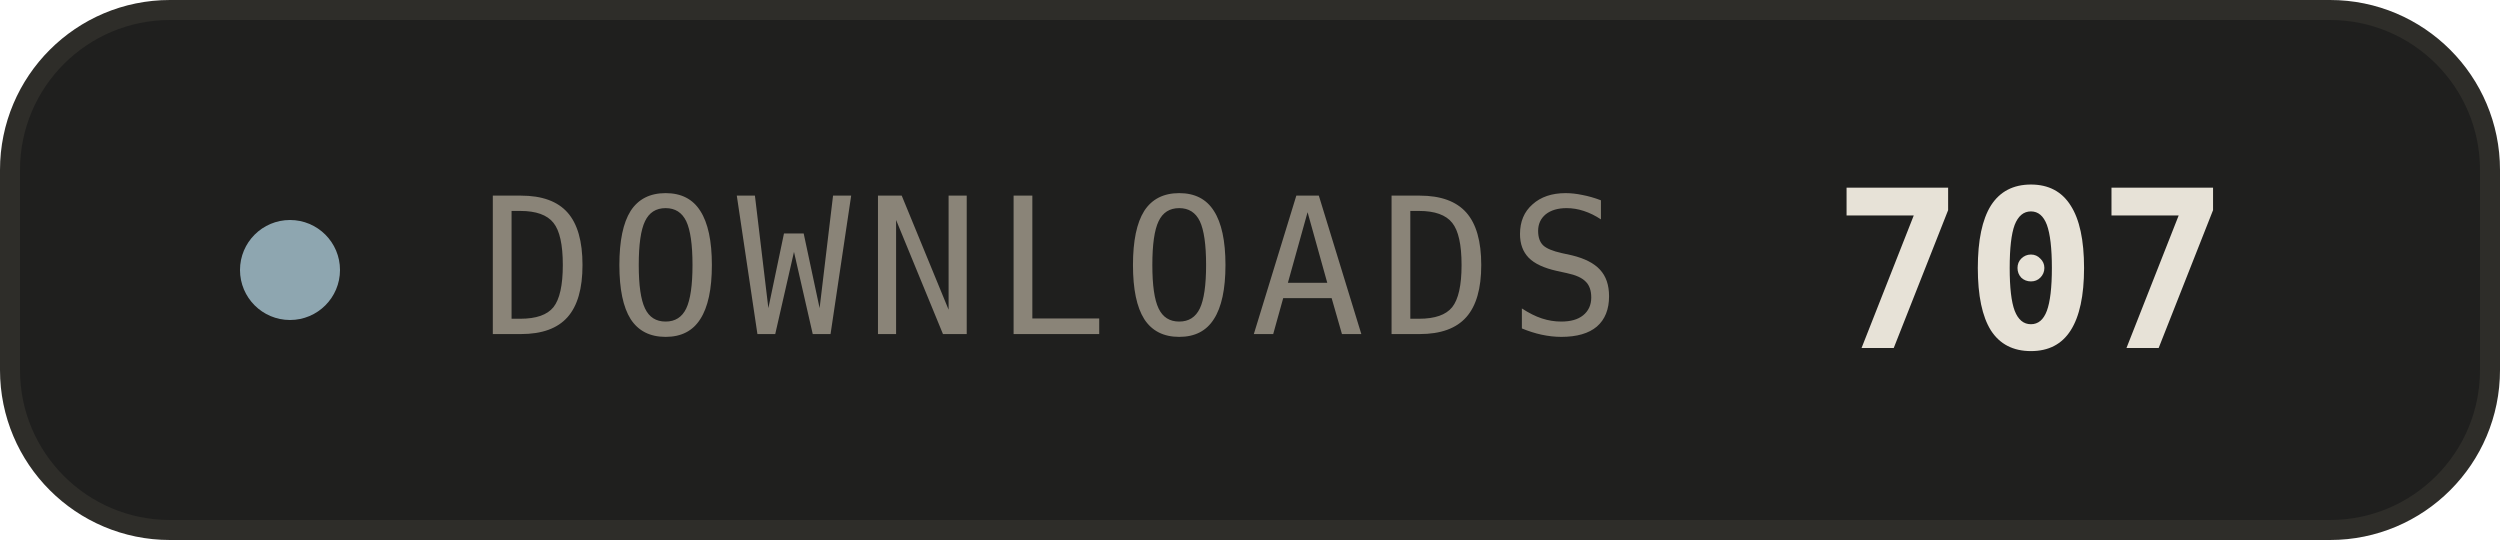
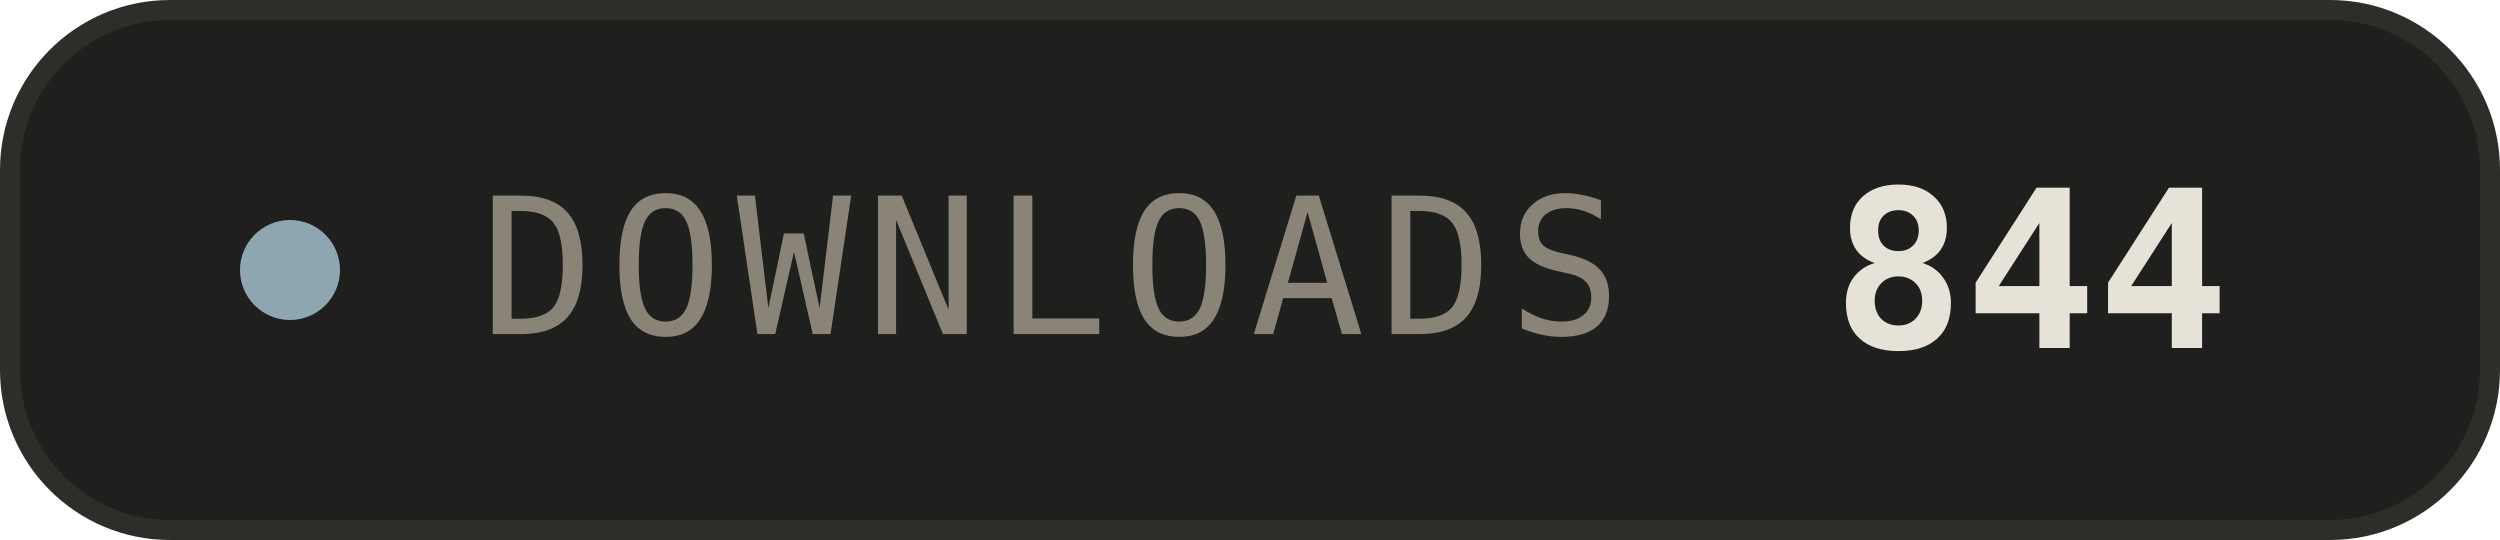
- <svg xmlns="http://www.w3.org/2000/svg" width="125" height="27" viewBox="0 0 125 27" role="img" aria-label="DOWNLOADS: 707">
+ <svg xmlns="http://www.w3.org/2000/svg" width="125" height="27" viewBox="0 0 125 27" role="img" aria-label="DOWNLOADS: 844">
  <rect x="0.5" y="0.5" width="124" height="26" rx="8" fill="#1f1f1e" stroke="#2e2d29" />
  <circle cx="14.5" cy="13.5" r="2.5" fill="#8ea6b0" />
  <text x="24" y="16.7" font-family="ui-monospace, SFMono-Regular, Menlo, Consolas, monospace" font-size="9.5" letter-spacing="0.7" fill="#8a8478">DOWNLOADS</text>
-   <text x="91.61" y="17.4" font-family="ui-monospace, SFMono-Regular, Menlo, Consolas, monospace" font-size="11" font-weight="600" fill="#e7e2d7">707</text>
+   <text x="91.61" y="17.4" font-family="ui-monospace, SFMono-Regular, Menlo, Consolas, monospace" font-size="11" font-weight="600" fill="#e7e2d7">844</text>
</svg>
